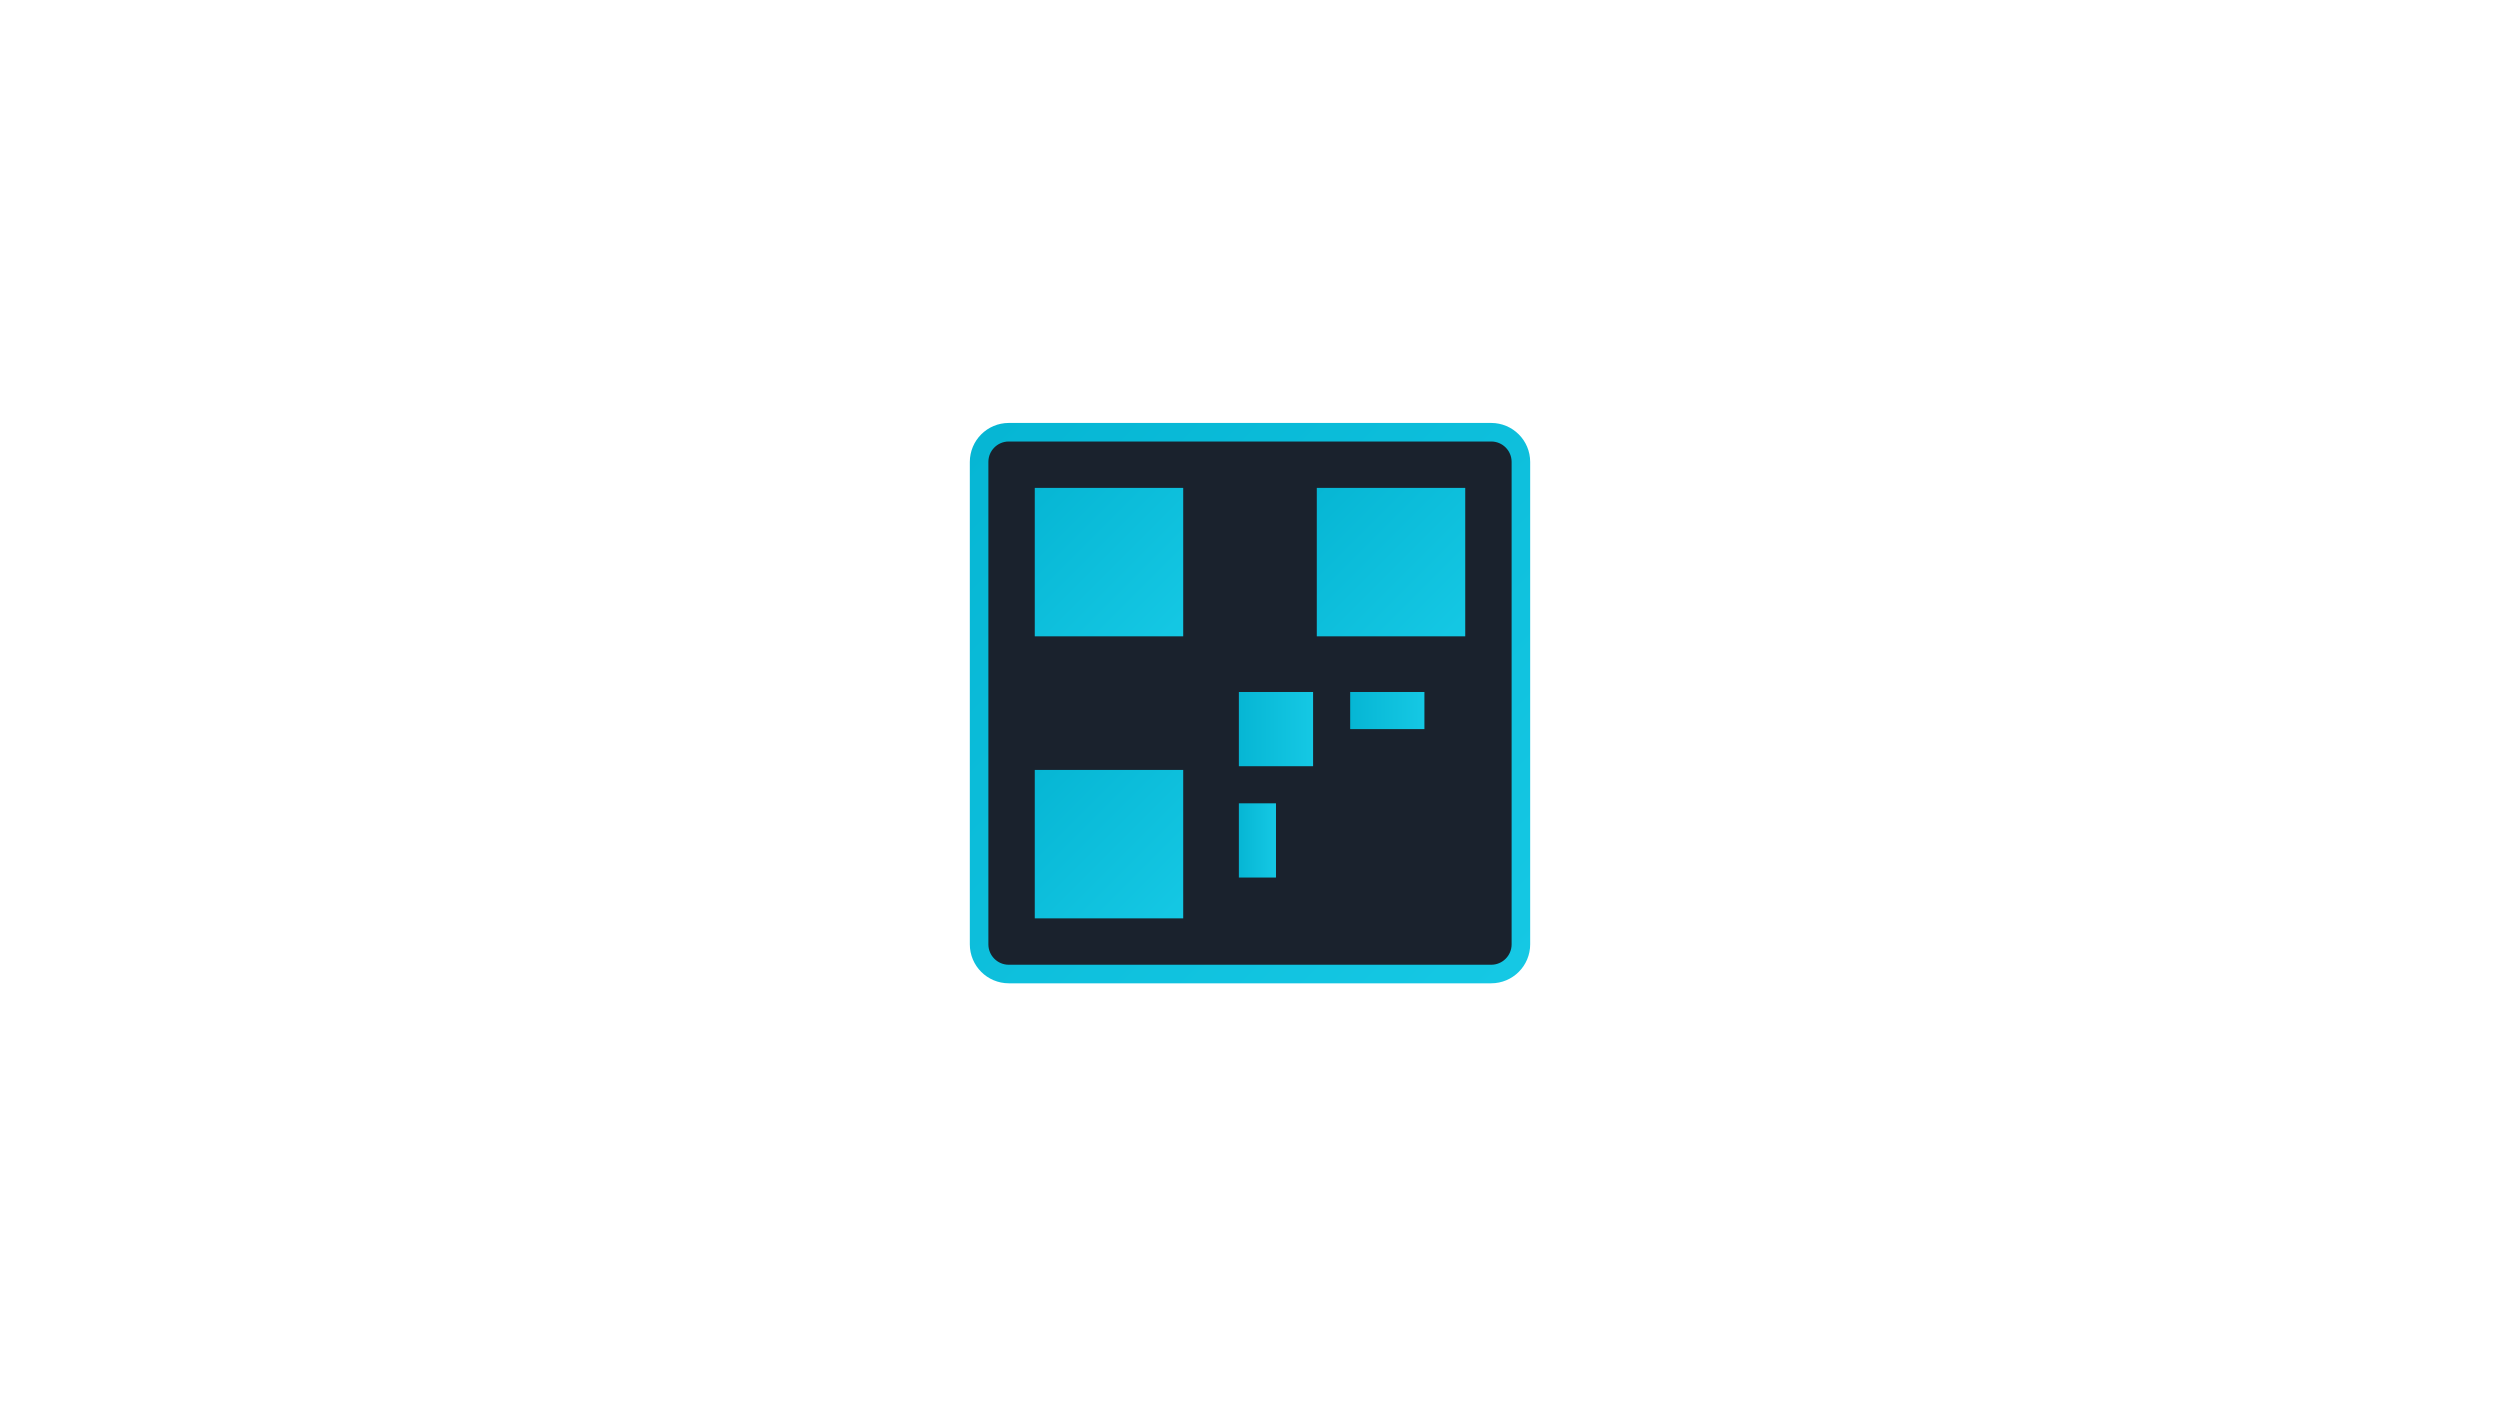
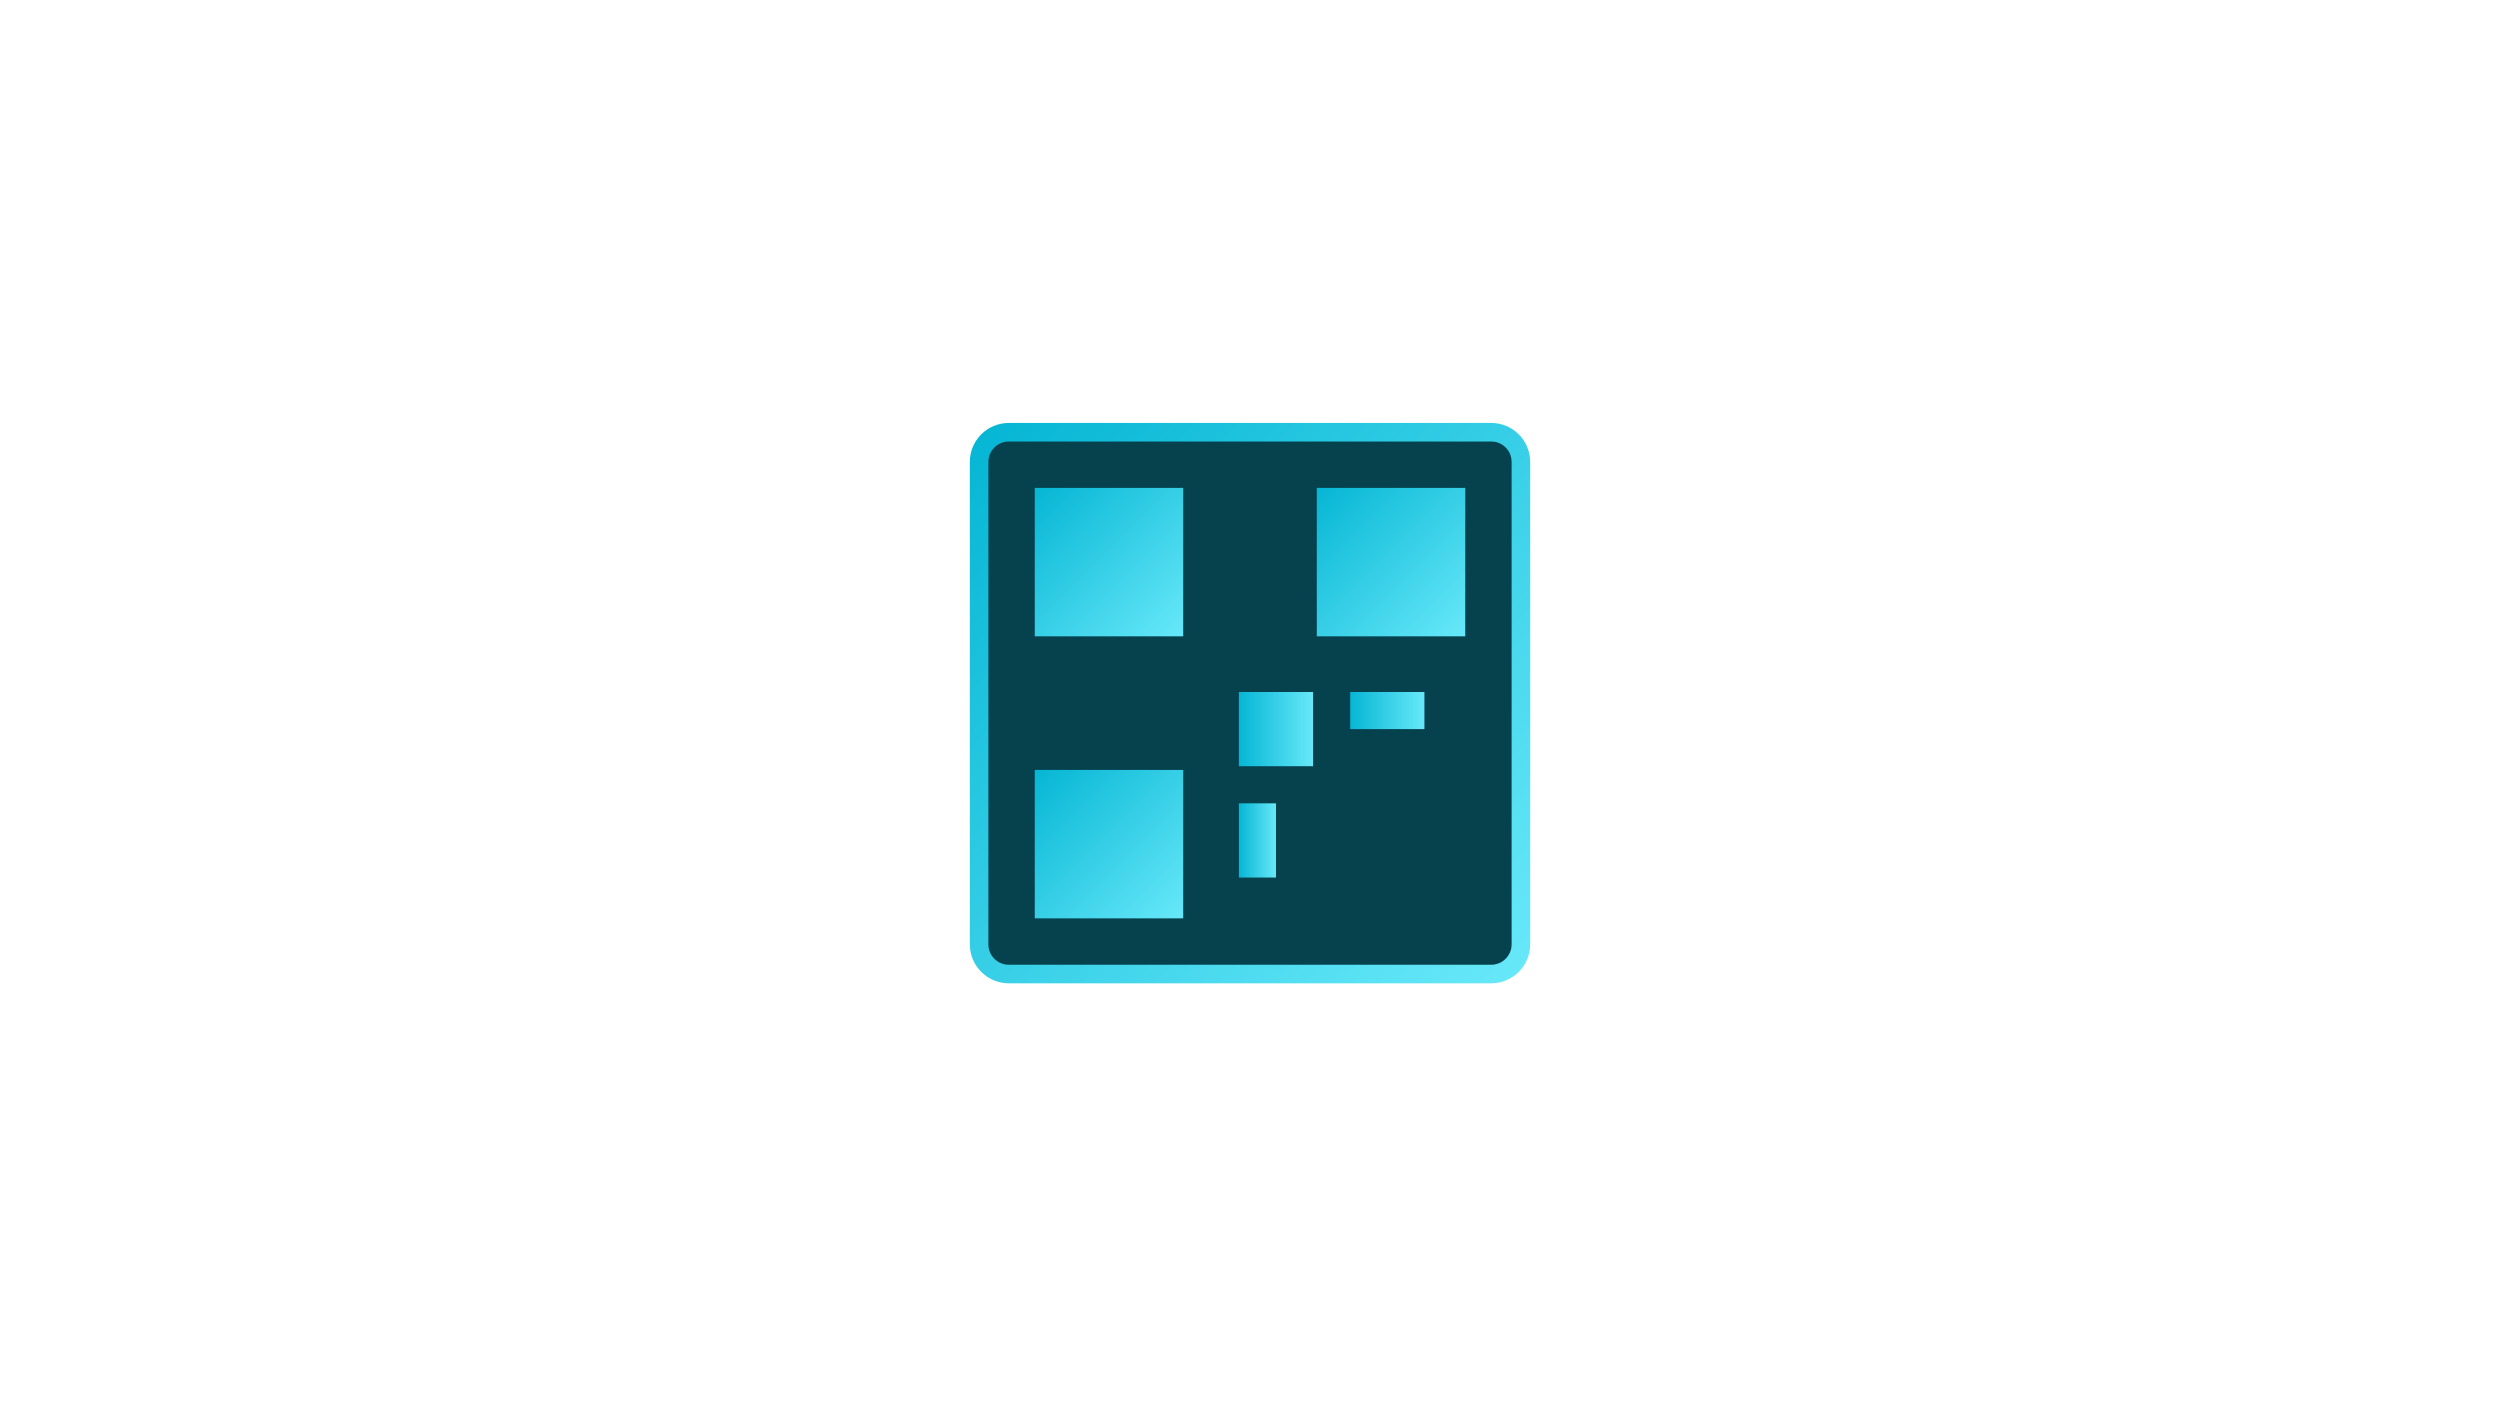
<svg xmlns="http://www.w3.org/2000/svg" viewBox="0 0 1280 720" width="1280" height="720" role="img" aria-label="php-qrcodegenerator">
  <defs>
    <linearGradient id="ac" x1="0" y1="0" x2="1" y2="1">
      <stop offset="0" stop-color="#06b6d4" />
-       <stop offset="1" stop-color="#15c8e4" />
+       <stop offset="1" stop-color="#67e8f9" />
    </linearGradient>
    <linearGradient id="gWarm" x1="0%" y1="0%" x2="100%" y2="0%">
      <stop offset="0%" stop-color="#06b6d4" />
-       <stop offset="100%" stop-color="#15c8e4" />
+       <stop offset="100%" stop-color="#67e8f9" />
    </linearGradient>
    <linearGradient id="canvasGrad" x1="0%" y1="0%" x2="100%" y2="100%">
-       <stop offset="0%" stop-color="#0a0e14" />
-       <stop offset="45%" stop-color="#151c28" />
-       <stop offset="100%" stop-color="#0c1820" />
-     </linearGradient>
-     <linearGradient id="bg" x1="0" y1="0" x2="1" y2="1">
-       <stop offset="0" stop-color="#1e1b4b" />
-       <stop offset="0.55" stop-color="#0f3a4a" />
-       <stop offset="1" stop-color="#0f766e" />
+       <stop offset="0%" stop-color="#05171c" />
+       <stop offset="45%" stop-color="#063742" />
+       <stop offset="100%" stop-color="#06141a" />
    </linearGradient>
    <radialGradient id="glowA" cx="18%" cy="22%" r="55%">
-       <stop offset="0%" stop-color="#06b6d4" stop-opacity="0.22" />
+       <stop offset="0%" stop-color="#06b6d4" stop-opacity="0.28" />
      <stop offset="100%" stop-color="#06b6d4" stop-opacity="0" />
    </radialGradient>
    <radialGradient id="glowB" cx="88%" cy="78%" r="50%">
-       <stop offset="0%" stop-color="#15c8e4" stop-opacity="0.20" />
-       <stop offset="100%" stop-color="#15c8e4" stop-opacity="0" />
+       <stop offset="0%" stop-color="#67e8f9" stop-opacity="0.24" />
+       <stop offset="100%" stop-color="#67e8f9" stop-opacity="0" />
    </radialGradient>
  </defs>
  <g transform="translate(396.8 116.8) scale(0.95)">
-     <rect x="110" y="110" width="292" height="292" rx="16" fill="#1a222d" stroke="url(#ac)" stroke-width="10" />
+     <rect x="110" y="110" width="292" height="292" rx="16" fill="#06414e" stroke="url(#ac)" stroke-width="10" />
    <rect x="140" y="140" width="80" height="80" fill="url(#ac)" />
    <rect x="292" y="140" width="80" height="80" fill="url(#ac)" />
    <rect x="140" y="292" width="80" height="80" fill="url(#ac)" />
    <rect x="250" y="250" width="40" height="40" fill="url(#gWarm)" />
    <rect x="310" y="250" width="40" height="20" fill="url(#gWarm)" />
    <rect x="250" y="310" width="20" height="40" fill="url(#gWarm)" />
  </g>
</svg>
